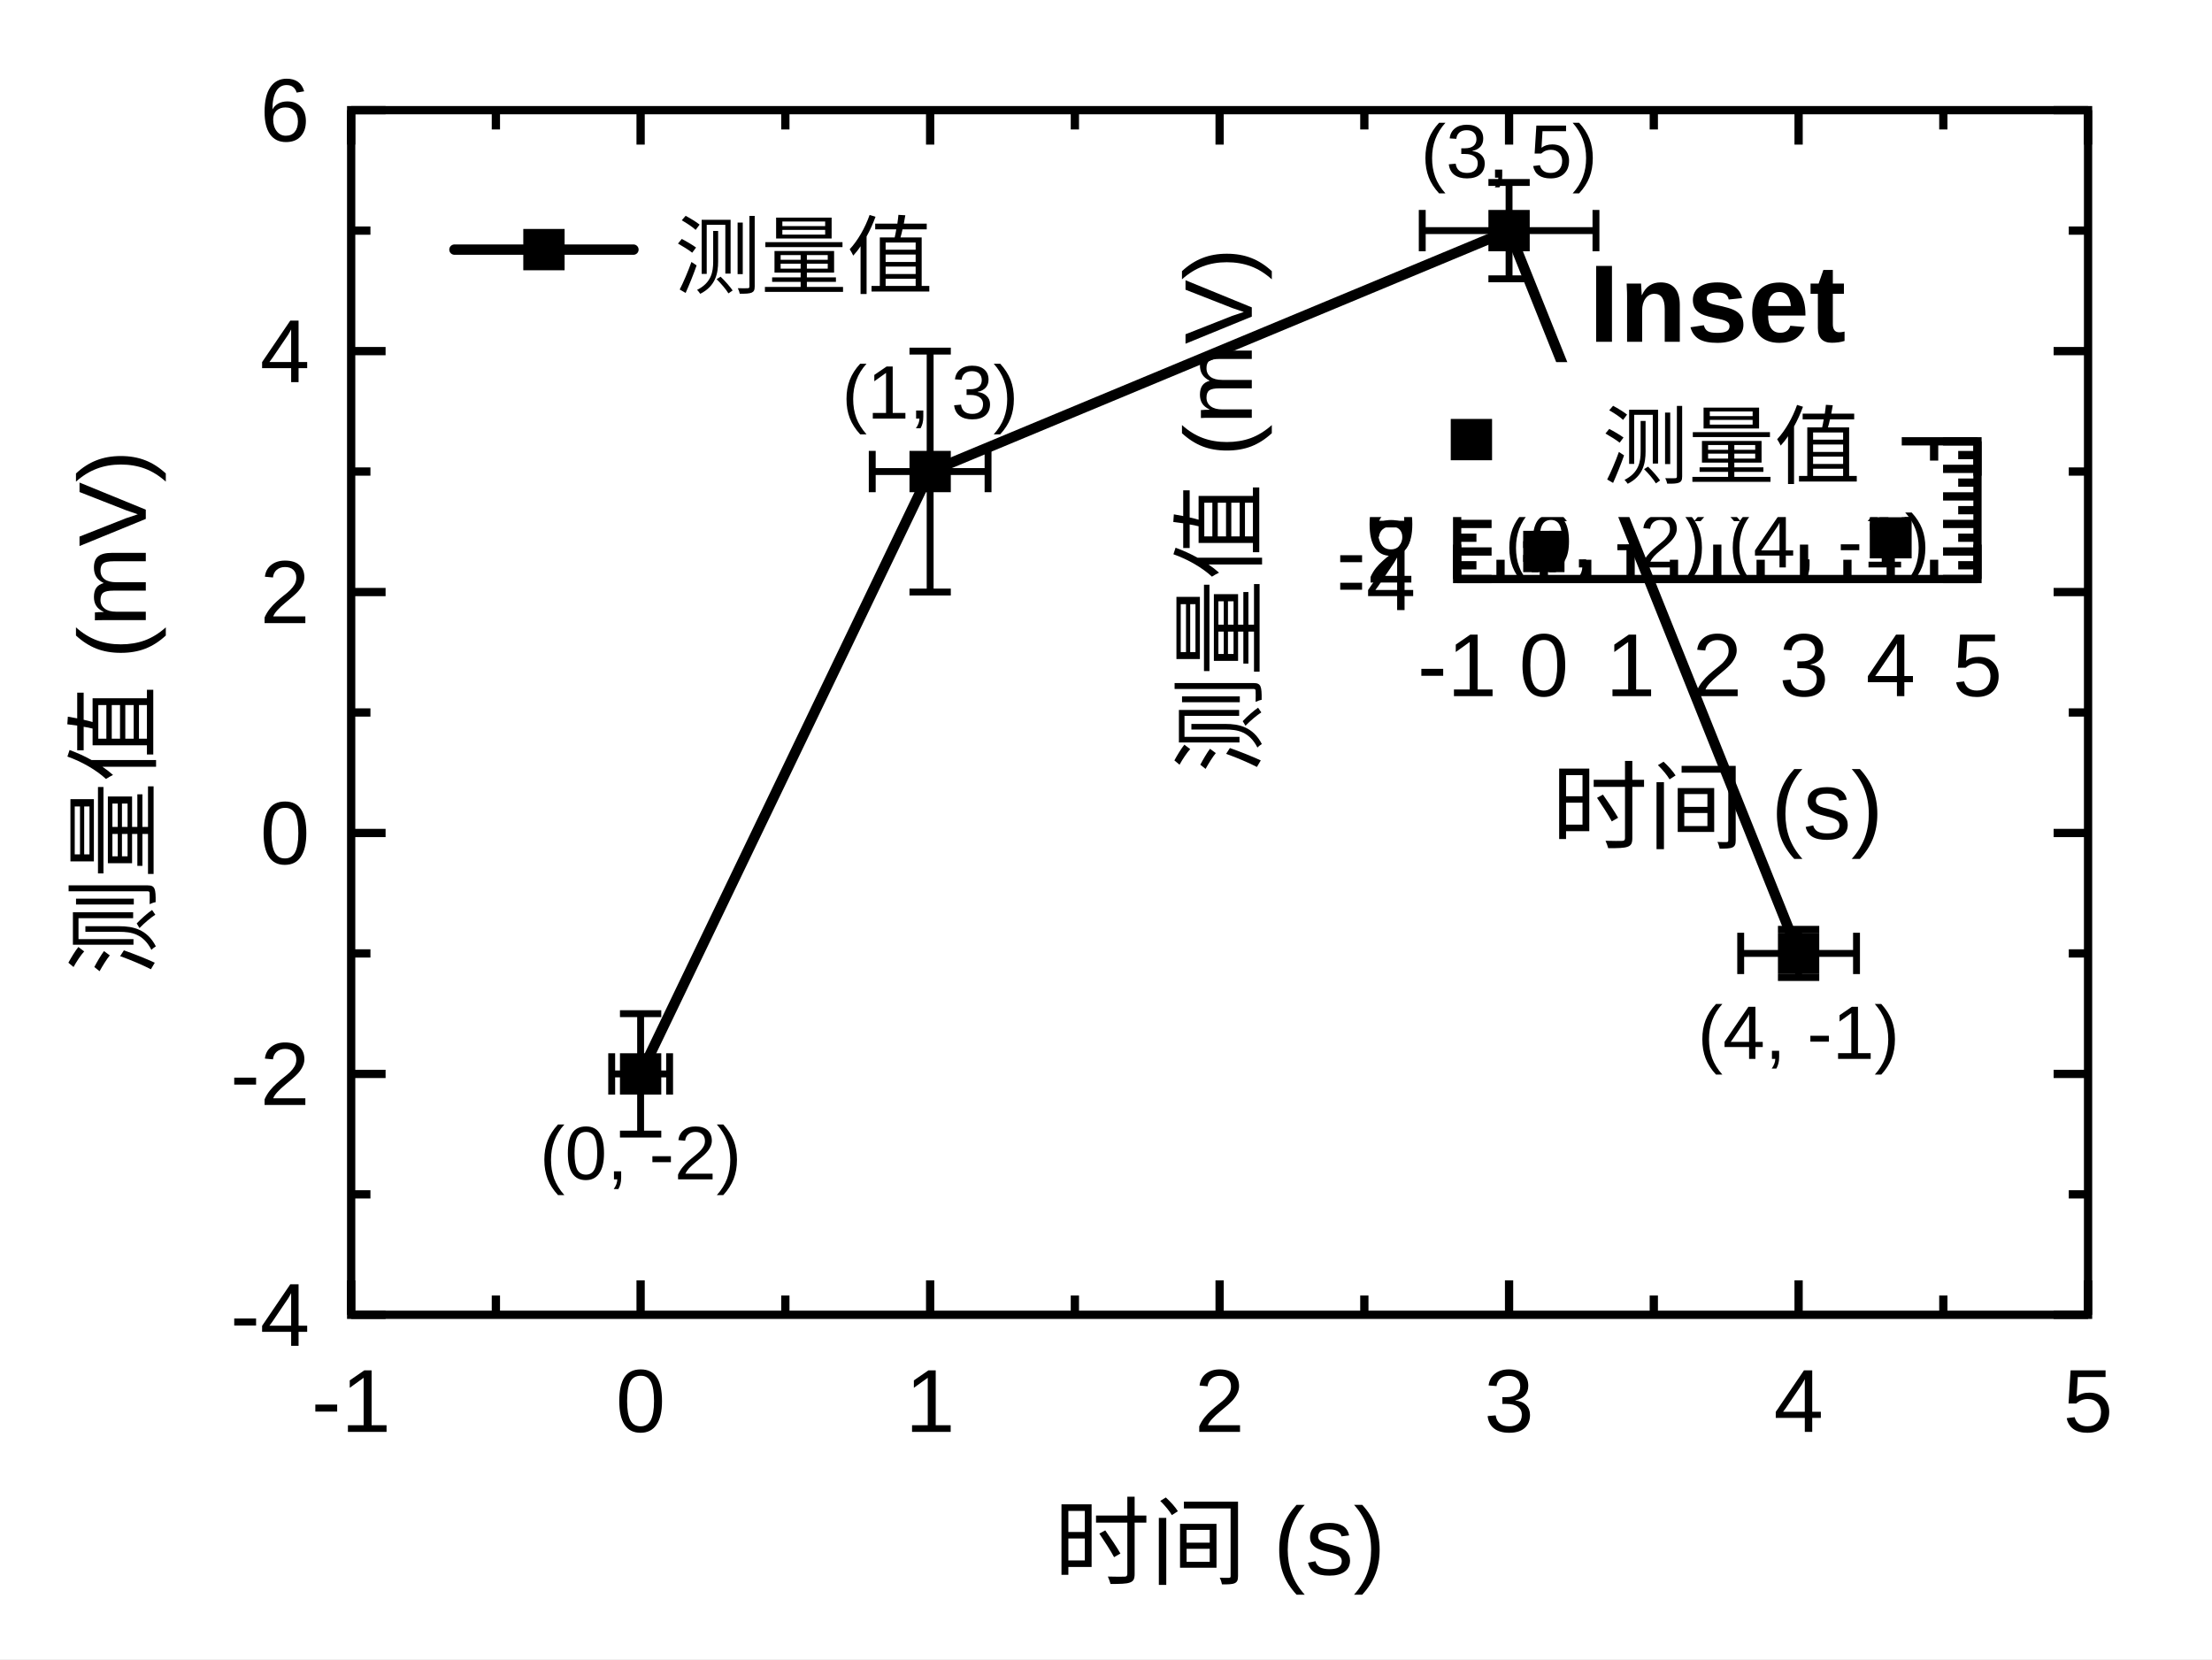
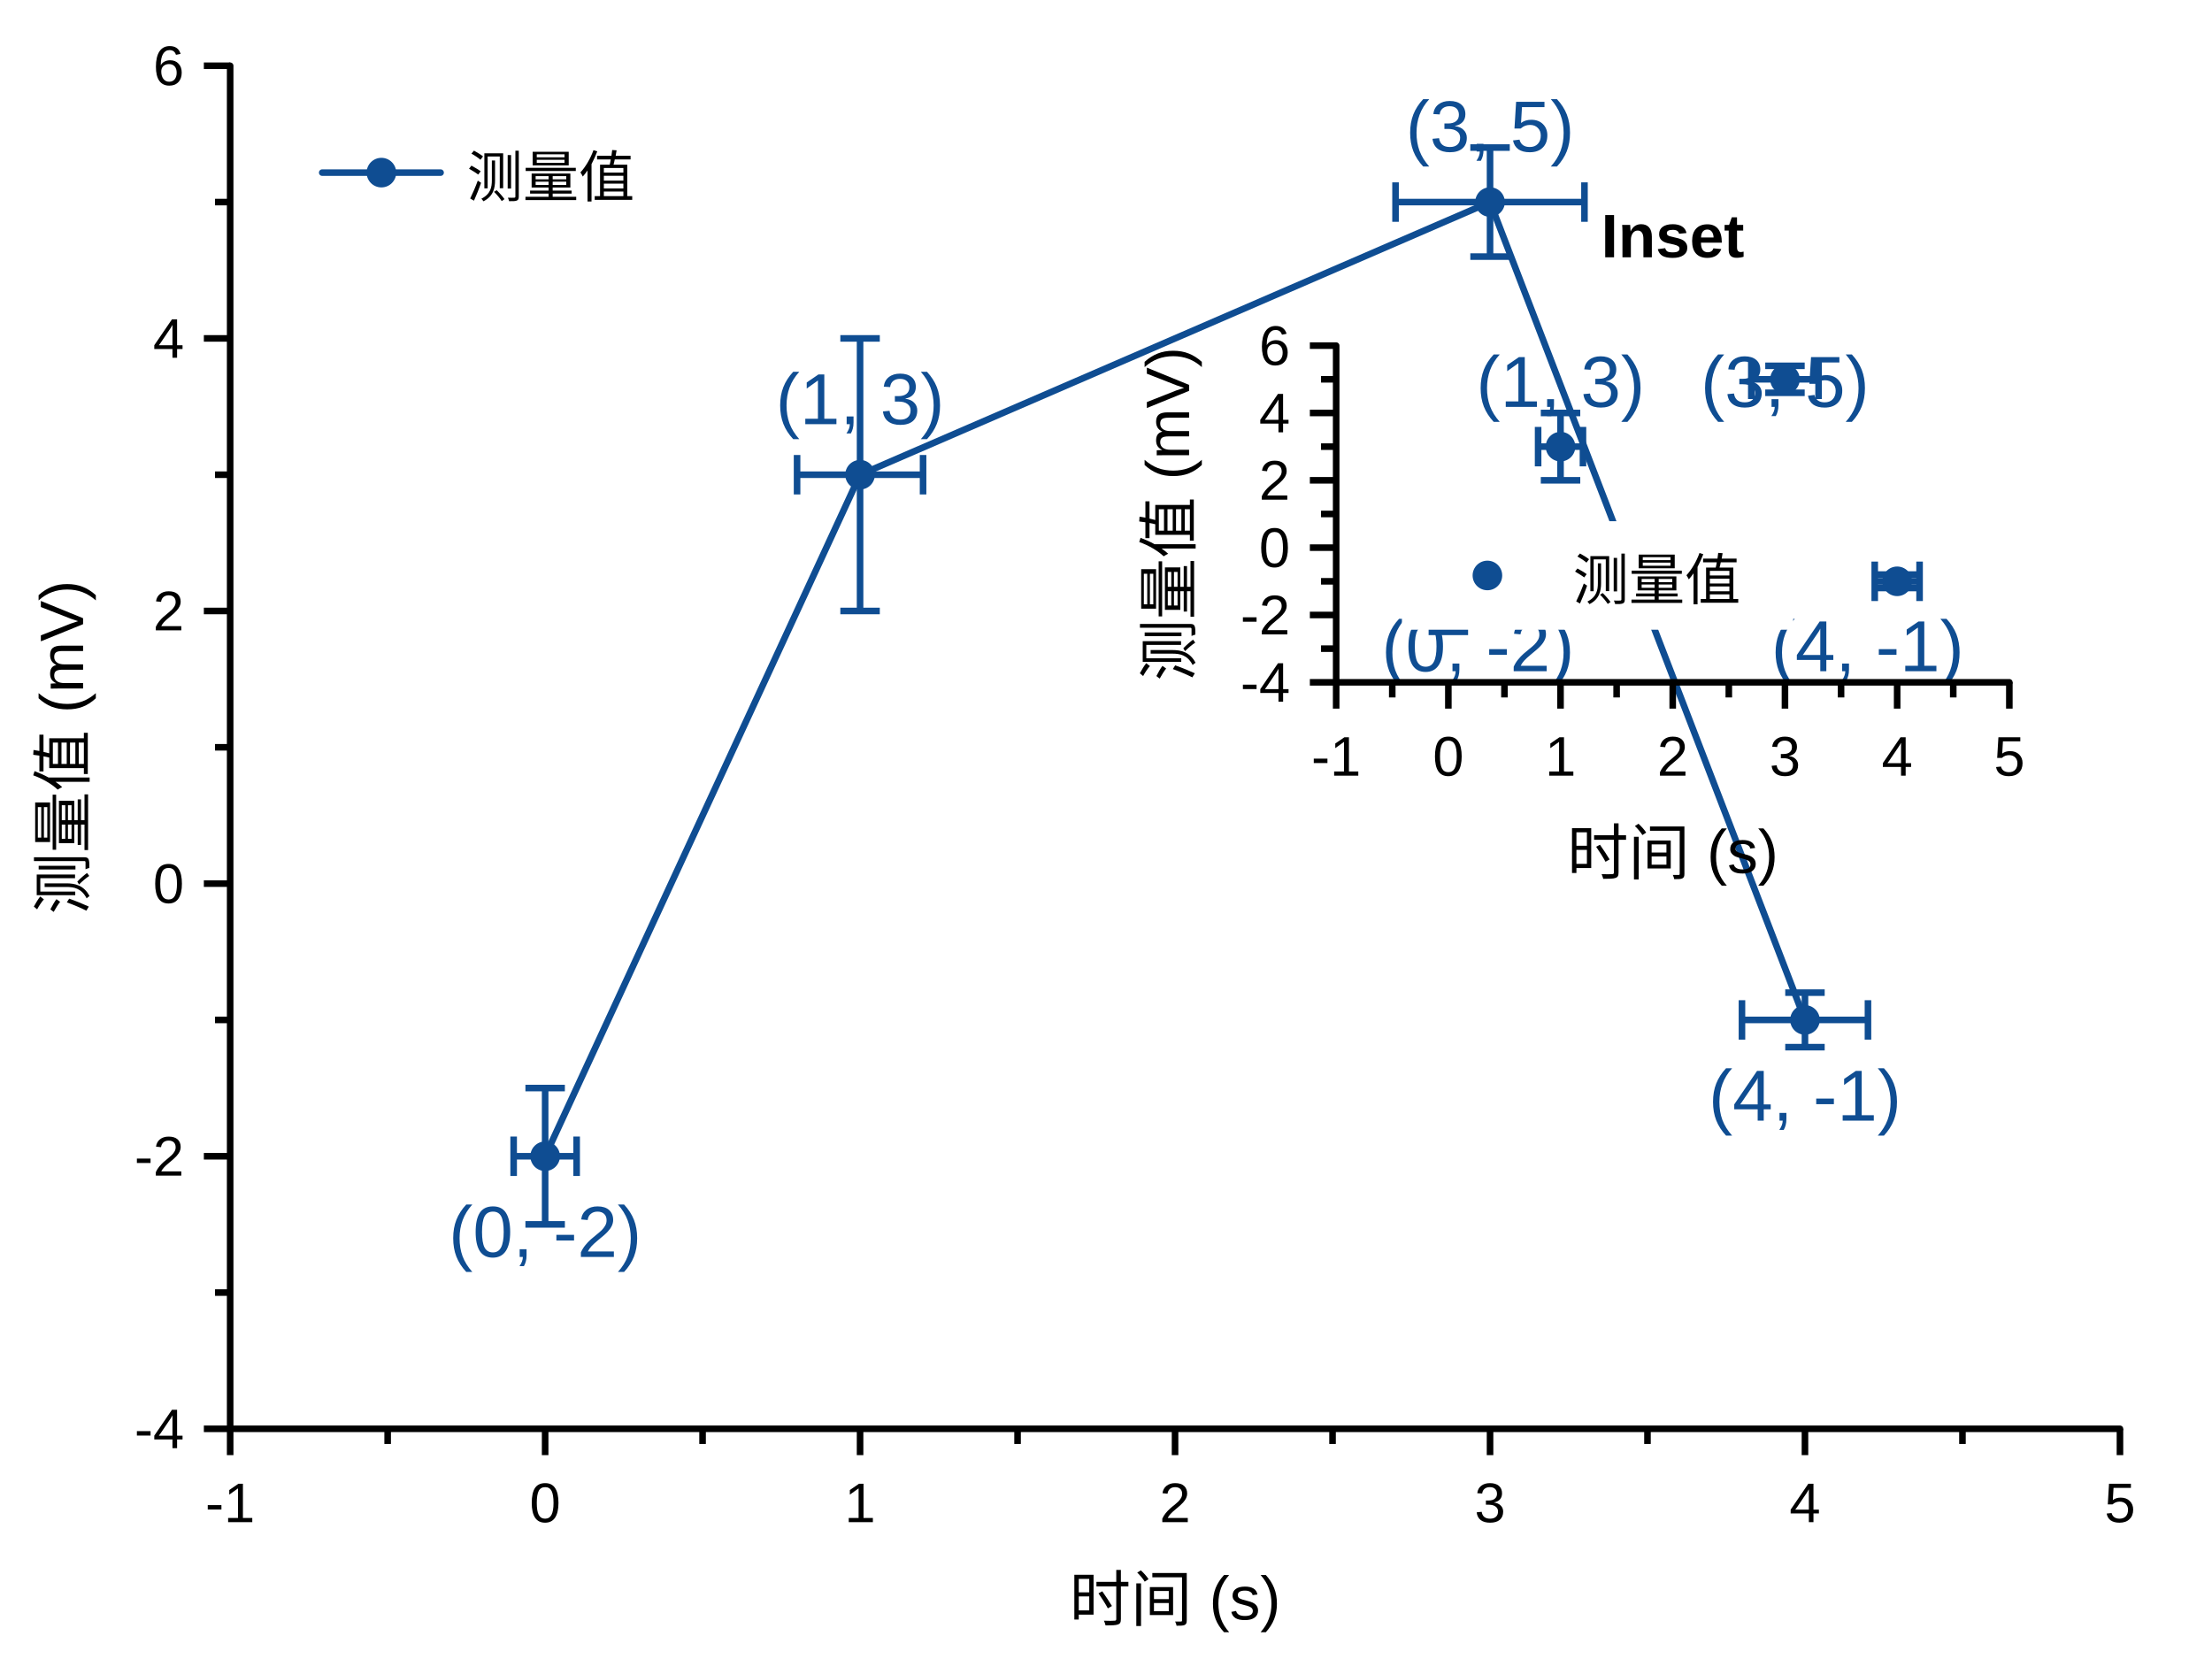
- <svg xmlns="http://www.w3.org/2000/svg" width="85mm" height="63.75mm" viewBox="0 0 321.26 240.945" font-family="Arial, 'Microsoft YaHei', 'PingFang SC', 'Noto Sans CJK SC', sans-serif">
+ <svg xmlns="http://www.w3.org/2000/svg" width="89mm" height="66.75mm" viewBox="0 0 336.378 252.283" font-family="Arial, 'Microsoft YaHei', 'PingFang SC', 'Noto Sans CJK SC', sans-serif">
  <defs>
    <clipPath id="clip20">
-       <rect x="51" y="16" width="252.26" height="174.945" />
+       <rect x="35" y="10" width="287.378" height="207.283" />
    </clipPath>
    <clipPath id="clip20-1">
-       <rect x="211.63" y="64.094" width="75.567" height="20" />
+       <rect x="203.189" y="52.558" width="102.37" height="51.198" />
    </clipPath>
  </defs>
-   <rect x="0.00" y="0.00" width="321.26" height="240.94" fill="#ffffff" />
-   <rect x="0.00" y="0.00" width="321.26" height="240.94" fill="#ffffff" />
+   <rect x="0.00" y="0.00" width="336.38" height="252.28" fill="#ffffff" />
+   <rect x="0.00" y="0.00" width="336.38" height="252.28" fill="#ffffff" />
  <g clip-path="url(#clip20)">
-     <path d="M93.04,155.96L135.09,68.48L219.17,33.49L261.22,138.46" fill="none" stroke="#000000" stroke-width="1.5" stroke-linejoin="round" stroke-linecap="round" />
-     <path d="M88.84,155.96L97.25,155.96M88.84,152.96L88.84,158.96M97.25,152.96L97.25,158.96M93.04,164.70L93.04,147.21M90.04,164.70L96.04,164.70M90.04,147.21L96.04,147.21M126.68,68.48L143.50,68.48M126.68,65.48L126.68,71.48M143.50,65.48L143.50,71.48M135.09,85.98L135.09,50.99M132.09,85.98L138.09,85.98M132.09,50.99L138.09,50.99M206.56,33.49L231.79,33.49M206.56,30.49L206.56,36.49M231.79,30.49L231.79,36.49M219.17,40.49L219.17,26.50M216.17,40.49L222.17,40.49M216.17,26.50L222.17,26.50M252.81,138.46L269.63,138.46M252.81,135.46L252.81,141.46M269.63,135.46L269.63,141.46M261.22,141.96L261.22,134.96M258.22,141.96L264.22,141.96M258.22,134.96L264.22,134.96" fill="none" stroke="#000000" stroke-width="1" />
+     <path d="M82.90,175.83L130.79,72.19L226.59,30.73L274.48,155.10" fill="none" stroke="#0f4d92" stroke-width="1" stroke-linejoin="round" stroke-linecap="round" />
+     <path d="M78.11,175.83L87.69,175.83M78.11,172.83L78.11,178.83M87.69,172.83L87.69,178.83M82.90,186.19L82.90,165.46M79.90,186.19L85.90,186.19M79.90,165.46L85.90,165.46M121.21,72.19L140.37,72.19M121.21,69.19L121.21,75.19M140.37,69.19L140.37,75.19M130.79,92.91L130.79,51.46M127.79,92.91L133.79,92.91M127.79,51.46L133.79,51.46M212.22,30.73L240.95,30.73M212.22,27.73L212.22,33.73M240.95,27.73L240.95,33.73M226.59,39.02L226.59,22.44M223.59,39.02L229.59,39.02M223.59,22.44L229.59,22.44M264.90,155.10L284.06,155.10M264.90,152.10L264.90,158.10M284.06,152.10L284.06,158.10M274.48,159.24L274.48,150.95M271.48,159.24L277.48,159.24M271.48,150.95L277.48,150.95" fill="none" stroke="#0f4d92" stroke-width="1" />
  </g>
-   <path d="M90.04,152.96L96.04,152.96L96.04,158.96L90.04,158.96zM132.09,65.48L138.09,65.48L138.09,71.48L132.09,71.48zM216.17,30.49L222.17,30.49L222.17,36.49L216.17,36.49zM258.22,135.46L264.22,135.46L264.22,141.46L258.22,141.46z" fill="#000000" />
+   <path d="M80.65,175.83a2.25,2.25 0 1,0 4.50,0a2.25,2.25 0 1,0 -4.50,0M128.54,72.19a2.25,2.25 0 1,0 4.50,0a2.25,2.25 0 1,0 -4.50,0M224.34,30.73a2.25,2.25 0 1,0 4.50,0a2.25,2.25 0 1,0 -4.50,0M272.23,155.10a2.25,2.25 0 1,0 4.50,0a2.25,2.25 0 1,0 -4.50,0" fill="#0f4d92" />
  <g clip-path="url(#clip20)">
-     <text x="93.04" y="167.46" text-anchor="middle" dominant-baseline="central" font-size="11" fill="#000000">(0, -2)</text>
-     <text x="135.09" y="56.98" text-anchor="middle" dominant-baseline="central" font-size="11" fill="#000000">(1, 3)</text>
-     <text x="219.17" y="21.99" text-anchor="middle" dominant-baseline="central" font-size="11" fill="#000000">(3, 5)</text>
-     <text x="261.22" y="149.96" text-anchor="middle" dominant-baseline="central" font-size="11" fill="#000000">(4, -1)</text>
+     <text x="82.90" y="187.33" text-anchor="middle" dominant-baseline="central" font-size="11" fill="#0f4d92">(0, -2)</text>
+     <text x="130.79" y="60.69" text-anchor="middle" dominant-baseline="central" font-size="11" fill="#0f4d92">(1, 3)</text>
+     <text x="226.59" y="19.23" text-anchor="middle" dominant-baseline="central" font-size="11" fill="#0f4d92">(3, 5)</text>
+     <text x="274.48" y="166.60" text-anchor="middle" dominant-baseline="central" font-size="11" fill="#0f4d92">(4, -1)</text>
  </g>
-   <rect x="51.00" y="16.00" width="252.26" height="174.94" fill="none" stroke="#000000" stroke-width="1.2" />
-   <text x="51.00" y="203.44" text-anchor="middle" dominant-baseline="central" font-size="13" fill="#000000">-1</text>
-   <text x="93.04" y="203.44" text-anchor="middle" dominant-baseline="central" font-size="13" fill="#000000">0</text>
-   <text x="135.09" y="203.44" text-anchor="middle" dominant-baseline="central" font-size="13" fill="#000000">1</text>
-   <text x="177.13" y="203.44" text-anchor="middle" dominant-baseline="central" font-size="13" fill="#000000">2</text>
-   <text x="219.17" y="203.44" text-anchor="middle" dominant-baseline="central" font-size="13" fill="#000000">3</text>
-   <text x="261.22" y="203.44" text-anchor="middle" dominant-baseline="central" font-size="13" fill="#000000">4</text>
-   <text x="303.26" y="203.44" text-anchor="middle" dominant-baseline="central" font-size="13" fill="#000000">5</text>
-   <text x="45.00" y="190.94" text-anchor="end" dominant-baseline="central" font-size="13" fill="#000000">-4</text>
-   <text x="45.00" y="155.96" text-anchor="end" dominant-baseline="central" font-size="13" fill="#000000">-2</text>
-   <text x="45.00" y="120.97" text-anchor="end" dominant-baseline="central" font-size="13" fill="#000000">0</text>
-   <text x="45.00" y="85.98" text-anchor="end" dominant-baseline="central" font-size="13" fill="#000000">2</text>
-   <text x="45.00" y="50.99" text-anchor="end" dominant-baseline="central" font-size="13" fill="#000000">4</text>
-   <text x="45.00" y="16.00" text-anchor="end" dominant-baseline="central" font-size="13" fill="#000000">6</text>
-   <path d="M51.00,190.94L51.00,185.94M51.00,16.00L51.00,21.00M93.04,190.94L93.04,185.94M93.04,16.00L93.04,21.00M135.09,190.94L135.09,185.94M135.09,16.00L135.09,21.00M177.13,190.94L177.13,185.94M177.13,16.00L177.13,21.00M219.17,190.94L219.17,185.94M219.17,16.00L219.17,21.00M261.22,190.94L261.22,185.94M261.22,16.00L261.22,21.00M303.26,190.94L303.26,185.94M303.26,16.00L303.26,21.00M72.02,190.94L72.02,188.14M72.02,16.00L72.02,18.80M114.06,190.94L114.06,188.14M114.06,16.00L114.06,18.80M156.11,190.94L156.11,188.14M156.11,16.00L156.11,18.80M198.15,190.94L198.15,188.14M198.15,16.00L198.15,18.80M240.19,190.94L240.19,188.14M240.19,16.00L240.19,18.80M282.24,190.94L282.24,188.14M282.24,16.00L282.24,18.80M51.00,190.94L56.00,190.94M303.26,190.94L298.26,190.94M51.00,155.96L56.00,155.96M303.26,155.96L298.26,155.96M51.00,120.97L56.00,120.97M303.26,120.97L298.26,120.97M51.00,85.98L56.00,85.98M303.26,85.98L298.26,85.98M51.00,50.99L56.00,50.99M303.26,50.99L298.26,50.99M51.00,16.00L56.00,16.00M303.26,16.00L298.26,16.00M51.00,173.45L53.80,173.45M303.26,173.45L300.46,173.45M51.00,138.46L53.80,138.46M303.26,138.46L300.46,138.46M51.00,103.47L53.80,103.47M303.26,103.47L300.46,103.47M51.00,68.48L53.80,68.48M303.26,68.48L300.46,68.48M51.00,33.49L53.80,33.49M303.26,33.49L300.46,33.49" fill="none" stroke="#000000" stroke-width="1.2" />
-   <text x="177.13" y="222.94" text-anchor="middle" dominant-baseline="central" font-size="14" fill="#000000">时间 (s)</text>
-   <text transform="translate(15.44,103.47) rotate(-90)" text-anchor="middle" dominant-baseline="central" font-size="14" fill="#000000">测量值 (mV)</text>
-   <rect x="62.00" y="25.00" width="79.50" height="22.50" fill="#ffffff" />
-   <path d="M66.00,36.25L92.00,36.25" fill="none" stroke="#000000" stroke-width="1.5" stroke-linejoin="round" stroke-linecap="round" />
-   <path d="M76.00,33.25L82.00,33.25L82.00,39.25L76.00,39.25z" fill="#000000" />
-   <text x="98.00" y="36.25" text-anchor="start" dominant-baseline="central" font-size="12.5" fill="#000000">测量值</text>
-   <rect x="160.63" y="24.09" width="144.57" height="108.43" fill="none" />
+   <path d="M35.00,10.00L35.00,217.28L322.38,217.28" fill="none" stroke="#000000" stroke-width="1" stroke-linejoin="round" stroke-linecap="round" />
+   <text x="35.00" y="228.53" text-anchor="middle" dominant-baseline="central" font-size="8.5" fill="#000000">-1</text>
+   <text x="82.90" y="228.53" text-anchor="middle" dominant-baseline="central" font-size="8.5" fill="#000000">0</text>
+   <text x="130.79" y="228.53" text-anchor="middle" dominant-baseline="central" font-size="8.5" fill="#000000">1</text>
+   <text x="178.69" y="228.53" text-anchor="middle" dominant-baseline="central" font-size="8.5" fill="#000000">2</text>
+   <text x="226.59" y="228.53" text-anchor="middle" dominant-baseline="central" font-size="8.5" fill="#000000">3</text>
+   <text x="274.48" y="228.53" text-anchor="middle" dominant-baseline="central" font-size="8.5" fill="#000000">4</text>
+   <text x="322.38" y="228.53" text-anchor="middle" dominant-baseline="central" font-size="8.5" fill="#000000">5</text>
+   <text x="28.00" y="217.28" text-anchor="end" dominant-baseline="central" font-size="8.5" fill="#000000">-4</text>
+   <text x="28.00" y="175.83" text-anchor="end" dominant-baseline="central" font-size="8.5" fill="#000000">-2</text>
+   <text x="28.00" y="134.37" text-anchor="end" dominant-baseline="central" font-size="8.5" fill="#000000">0</text>
+   <text x="28.00" y="92.91" text-anchor="end" dominant-baseline="central" font-size="8.5" fill="#000000">2</text>
+   <text x="28.00" y="51.46" text-anchor="end" dominant-baseline="central" font-size="8.5" fill="#000000">4</text>
+   <text x="28.00" y="10.00" text-anchor="end" dominant-baseline="central" font-size="8.5" fill="#000000">6</text>
+   <path d="M35.00,217.28L35.00,221.28M82.90,217.28L82.90,221.28M130.79,217.28L130.79,221.28M178.69,217.28L178.69,221.28M226.59,217.28L226.59,221.28M274.48,217.28L274.48,221.28M322.38,217.28L322.38,221.28M58.95,217.28L58.95,219.58M106.84,217.28L106.84,219.58M154.74,217.28L154.74,219.58M202.64,217.28L202.64,219.58M250.53,217.28L250.53,219.58M298.43,217.28L298.43,219.58M35.00,217.28L31.00,217.28M35.00,175.83L31.00,175.83M35.00,134.37L31.00,134.37M35.00,92.91L31.00,92.91M35.00,51.46L31.00,51.46M35.00,10.00L31.00,10.00M35.00,196.56L32.70,196.56M35.00,155.10L32.70,155.10M35.00,113.64L32.70,113.64M35.00,72.19L32.70,72.19M35.00,30.73L32.70,30.73" fill="none" stroke="#000000" stroke-width="1" />
+   <text x="178.69" y="242.45" text-anchor="middle" dominant-baseline="central" font-size="9.33" fill="#000000">时间 (s)</text>
+   <text transform="translate(8.81,113.64) rotate(-90)" text-anchor="middle" dominant-baseline="central" font-size="9.33" fill="#000000">测量值 (mV)</text>
+   <rect x="45.00" y="18.00" width="59.50" height="16.50" fill="#ffffff" />
+   <path d="M49.00,26.25L67.00,26.25" fill="none" stroke="#0f4d92" stroke-width="1" stroke-linejoin="round" stroke-linecap="round" />
+   <path d="M55.75,26.25a2.25,2.25 0 1,0 4.50,0a2.25,2.25 0 1,0 -4.50,0" fill="#0f4d92" />
+   <text x="71.00" y="26.25" text-anchor="start" dominant-baseline="central" font-size="8.5" fill="#000000">测量值</text>
+   <rect x="168.19" y="25.23" width="151.37" height="113.53" fill="none" />
  <g clip-path="url(#clip20-1)">
-     <path d="M222.96,80.09L225.48,80.09M222.96,77.09L222.96,83.09M225.48,77.09L225.48,83.09M224.22,81.09L224.22,79.09M221.22,81.09L227.22,81.09M221.22,79.09L227.22,79.09M234.30,70.09L239.34,70.09M234.30,67.09L234.30,73.09M239.34,67.09L239.34,73.09M236.82,72.09L236.82,68.09M233.82,72.09L239.82,72.09M233.82,68.09L239.82,68.09M258.23,66.09L265.79,66.09M258.23,63.09L258.23,69.09M265.79,63.09L265.79,69.09M262.01,66.89L262.01,65.29M259.01,66.89L265.01,66.89M259.01,65.29L265.01,65.29M272.08,78.09L277.12,78.09M272.08,75.09L272.08,81.09M277.12,75.09L277.12,81.09M274.60,78.49L274.60,77.69M271.60,78.49L277.60,78.49M271.60,77.69L277.60,77.69" fill="none" stroke="#000000" stroke-width="1" />
+     <path d="M218.54,93.52L221.96,93.52M218.54,90.52L218.54,96.52M221.96,90.52L221.96,96.52M220.25,96.08L220.25,90.96M217.25,96.08L223.25,96.08M217.25,90.96L223.25,90.96M233.90,67.92L240.72,67.92M233.90,64.92L233.90,70.92M240.72,64.92L240.72,70.92M237.31,73.04L237.31,62.80M234.31,73.04L240.31,73.04M234.31,62.80L240.31,62.80M266.32,57.68L276.55,57.68M266.32,54.68L266.32,60.68M276.55,54.68L276.55,60.68M271.44,59.73L271.44,55.63M268.44,59.73L274.44,59.73M268.44,55.63L274.44,55.63M285.09,88.40L291.91,88.40M285.09,85.40L285.09,91.40M291.91,85.40L291.91,91.40M288.50,89.42L288.50,87.37M285.50,89.42L291.50,89.42M285.50,87.37L291.50,87.37" fill="none" stroke="#0f4d92" stroke-width="1" />
  </g>
-   <path d="M221.22,77.09L227.22,77.09L227.22,83.09L221.22,83.09zM233.82,67.09L239.82,67.09L239.82,73.09L233.82,73.09zM259.01,63.09L265.01,63.09L265.01,69.09L259.01,69.09zM271.60,75.09L277.60,75.09L277.60,81.09L271.60,81.09z" fill="#000000" />
+   <path d="M218.00,93.52a2.25,2.25 0 1,0 4.50,0a2.25,2.25 0 1,0 -4.50,0M235.06,67.92a2.25,2.25 0 1,0 4.50,0a2.25,2.25 0 1,0 -4.50,0M269.19,57.68a2.25,2.25 0 1,0 4.50,0a2.25,2.25 0 1,0 -4.50,0M286.25,88.40a2.25,2.25 0 1,0 4.50,0a2.25,2.25 0 1,0 -4.50,0" fill="#0f4d92" />
  <g clip-path="url(#clip20-1)">
-     <text x="233.19" y="78.59" text-anchor="middle" dominant-baseline="central" font-size="11" fill="#000000">(0, -2)</text>
-     <text x="236.82" y="69.59" text-anchor="middle" dominant-baseline="central" font-size="11" fill="#000000">(1, 3)</text>
-     <text x="262.01" y="69.59" text-anchor="middle" dominant-baseline="central" font-size="11" fill="#000000">(3, 5)</text>
-     <text x="265.64" y="78.59" text-anchor="middle" dominant-baseline="central" font-size="11" fill="#000000">(4, -1)</text>
+     <text x="224.75" y="98.26" text-anchor="middle" dominant-baseline="central" font-size="11" fill="#0f4d92">(0, -2)</text>
+     <text x="237.31" y="58.06" text-anchor="middle" dominant-baseline="central" font-size="11" fill="#0f4d92">(1, 3)</text>
+     <text x="271.44" y="58.06" text-anchor="middle" dominant-baseline="central" font-size="11" fill="#0f4d92">(3, 5)</text>
+     <text x="284.00" y="98.26" text-anchor="middle" dominant-baseline="central" font-size="11" fill="#0f4d92">(4, -1)</text>
  </g>
-   <rect x="211.63" y="64.09" width="75.57" height="20.00" fill="none" stroke="#000000" stroke-width="1.2" />
-   <text x="211.63" y="96.59" text-anchor="middle" dominant-baseline="central" font-size="13" fill="#000000">-1</text>
-   <text x="224.22" y="96.59" text-anchor="middle" dominant-baseline="central" font-size="13" fill="#000000">0</text>
-   <text x="236.82" y="96.59" text-anchor="middle" dominant-baseline="central" font-size="13" fill="#000000">1</text>
-   <text x="249.41" y="96.59" text-anchor="middle" dominant-baseline="central" font-size="13" fill="#000000">2</text>
-   <text x="262.01" y="96.59" text-anchor="middle" dominant-baseline="central" font-size="13" fill="#000000">3</text>
-   <text x="274.60" y="96.59" text-anchor="middle" dominant-baseline="central" font-size="13" fill="#000000">4</text>
-   <text x="287.20" y="96.59" text-anchor="middle" dominant-baseline="central" font-size="13" fill="#000000">5</text>
-   <text x="205.63" y="84.09" text-anchor="end" dominant-baseline="central" font-size="13" fill="#000000">-4</text>
-   <text x="205.63" y="80.09" text-anchor="end" dominant-baseline="central" font-size="13" fill="#000000">-2</text>
-   <text x="205.63" y="76.09" text-anchor="end" dominant-baseline="central" font-size="13" fill="#000000">0</text>
-   <text x="205.63" y="72.09" text-anchor="end" dominant-baseline="central" font-size="13" fill="#000000">2</text>
-   <text x="205.63" y="68.09" text-anchor="end" dominant-baseline="central" font-size="13" fill="#000000">4</text>
-   <text x="205.63" y="64.09" text-anchor="end" dominant-baseline="central" font-size="13" fill="#000000">6</text>
-   <path d="M211.63,84.09L211.63,79.09M211.63,64.09L211.63,69.09M224.22,84.09L224.22,79.09M224.22,64.09L224.22,69.09M236.82,84.09L236.82,79.09M236.82,64.09L236.82,69.09M249.41,84.09L249.41,79.09M249.41,64.09L249.41,69.09M262.01,84.09L262.01,79.09M262.01,64.09L262.01,69.09M274.60,84.09L274.60,79.09M274.60,64.09L274.60,69.09M287.20,84.09L287.20,79.09M287.20,64.09L287.20,69.09M217.93,84.09L217.93,81.29M217.93,64.09L217.93,66.89M230.52,84.09L230.52,81.29M230.52,64.09L230.52,66.89M243.12,84.09L243.12,81.29M243.12,64.09L243.12,66.89M255.71,84.09L255.71,81.29M255.71,64.09L255.71,66.89M268.31,84.09L268.31,81.29M268.31,64.09L268.31,66.89M280.90,84.09L280.90,81.29M280.90,64.09L280.90,66.89M211.63,84.09L216.63,84.09M287.20,84.09L282.20,84.09M211.63,80.09L216.63,80.09M287.20,80.09L282.20,80.09M211.63,76.09L216.63,76.09M287.20,76.09L282.20,76.09M211.63,72.09L216.63,72.09M287.20,72.09L282.20,72.09M211.63,68.09L216.63,68.09M287.20,68.09L282.20,68.09M211.63,64.09L216.63,64.09M287.20,64.09L282.20,64.09M211.63,82.09L214.43,82.09M287.20,82.09L284.40,82.09M211.63,78.09L214.43,78.09M287.20,78.09L284.40,78.09M211.63,74.09L214.43,74.09M287.20,74.09L284.40,74.09M211.63,70.09L214.43,70.09M287.20,70.09L284.40,70.09M211.63,66.09L214.43,66.09M287.20,66.09L284.40,66.09" fill="none" stroke="#000000" stroke-width="1.2" />
-   <text x="249.41" y="116.09" text-anchor="middle" dominant-baseline="central" font-size="14" fill="#000000">时间 (s)</text>
-   <text transform="translate(176.07,74.09) rotate(-90)" text-anchor="middle" dominant-baseline="central" font-size="14" fill="#000000">测量值 (mV)</text>
-   <text x="249.41" y="44.09" text-anchor="middle" dominant-baseline="central" font-size="16" font-weight="700" fill="#000000">Inset</text>
-   <rect x="196.70" y="52.59" width="79.50" height="22.50" fill="#ffffff" />
-   <path d="M210.70,60.84L216.70,60.84L216.70,66.84L210.70,66.84z" fill="#000000" />
-   <text x="232.70" y="63.84" text-anchor="start" dominant-baseline="central" font-size="12.5" fill="#000000">测量值</text>
+   <path d="M203.19,52.56L203.19,103.76L305.56,103.76" fill="none" stroke="#000000" stroke-width="1" stroke-linejoin="round" stroke-linecap="round" />
+   <text x="203.19" y="115.01" text-anchor="middle" dominant-baseline="central" font-size="8.5" fill="#000000">-1</text>
+   <text x="220.25" y="115.01" text-anchor="middle" dominant-baseline="central" font-size="8.5" fill="#000000">0</text>
+   <text x="237.31" y="115.01" text-anchor="middle" dominant-baseline="central" font-size="8.5" fill="#000000">1</text>
+   <text x="254.37" y="115.01" text-anchor="middle" dominant-baseline="central" font-size="8.5" fill="#000000">2</text>
+   <text x="271.44" y="115.01" text-anchor="middle" dominant-baseline="central" font-size="8.5" fill="#000000">3</text>
+   <text x="288.50" y="115.01" text-anchor="middle" dominant-baseline="central" font-size="8.5" fill="#000000">4</text>
+   <text x="305.56" y="115.01" text-anchor="middle" dominant-baseline="central" font-size="8.5" fill="#000000">5</text>
+   <text x="196.19" y="103.76" text-anchor="end" dominant-baseline="central" font-size="8.5" fill="#000000">-4</text>
+   <text x="196.19" y="93.52" text-anchor="end" dominant-baseline="central" font-size="8.5" fill="#000000">-2</text>
+   <text x="196.19" y="83.28" text-anchor="end" dominant-baseline="central" font-size="8.5" fill="#000000">0</text>
+   <text x="196.19" y="73.04" text-anchor="end" dominant-baseline="central" font-size="8.5" fill="#000000">2</text>
+   <text x="196.19" y="62.80" text-anchor="end" dominant-baseline="central" font-size="8.5" fill="#000000">4</text>
+   <text x="196.19" y="52.56" text-anchor="end" dominant-baseline="central" font-size="8.5" fill="#000000">6</text>
+   <path d="M203.19,103.76L203.19,107.76M220.25,103.76L220.25,107.76M237.31,103.76L237.31,107.76M254.37,103.76L254.37,107.76M271.44,103.76L271.44,107.76M288.50,103.76L288.50,107.76M305.56,103.76L305.56,107.76M211.72,103.76L211.72,106.06M228.78,103.76L228.78,106.06M245.84,103.76L245.84,106.06M262.90,103.76L262.90,106.06M279.97,103.76L279.97,106.06M297.03,103.76L297.03,106.06M203.19,103.76L199.19,103.76M203.19,93.52L199.19,93.52M203.19,83.28L199.19,83.28M203.19,73.04L199.19,73.04M203.19,62.80L199.19,62.80M203.19,52.56L199.19,52.56M203.19,98.64L200.89,98.64M203.19,88.40L200.89,88.40M203.19,78.16L200.89,78.16M203.19,67.92L200.89,67.92M203.19,57.68L200.89,57.68" fill="none" stroke="#000000" stroke-width="1" />
+   <text x="254.37" y="128.92" text-anchor="middle" dominant-baseline="central" font-size="9.33" fill="#000000">时间 (s)</text>
+   <text transform="translate(177.00,78.16) rotate(-90)" text-anchor="middle" dominant-baseline="central" font-size="9.33" fill="#000000">测量值 (mV)</text>
+   <text x="254.37" y="35.89" text-anchor="middle" dominant-baseline="central" font-size="9.33" font-weight="700" fill="#000000">Inset</text>
+   <rect x="213.19" y="79.26" width="59.50" height="16.50" fill="#ffffff" />
+   <path d="M223.94,87.51a2.25,2.25 0 1,0 4.50,0a2.25,2.25 0 1,0 -4.50,0" fill="#0f4d92" />
+   <text x="239.19" y="87.51" text-anchor="start" dominant-baseline="central" font-size="8.5" fill="#000000">测量值</text>
</svg>
